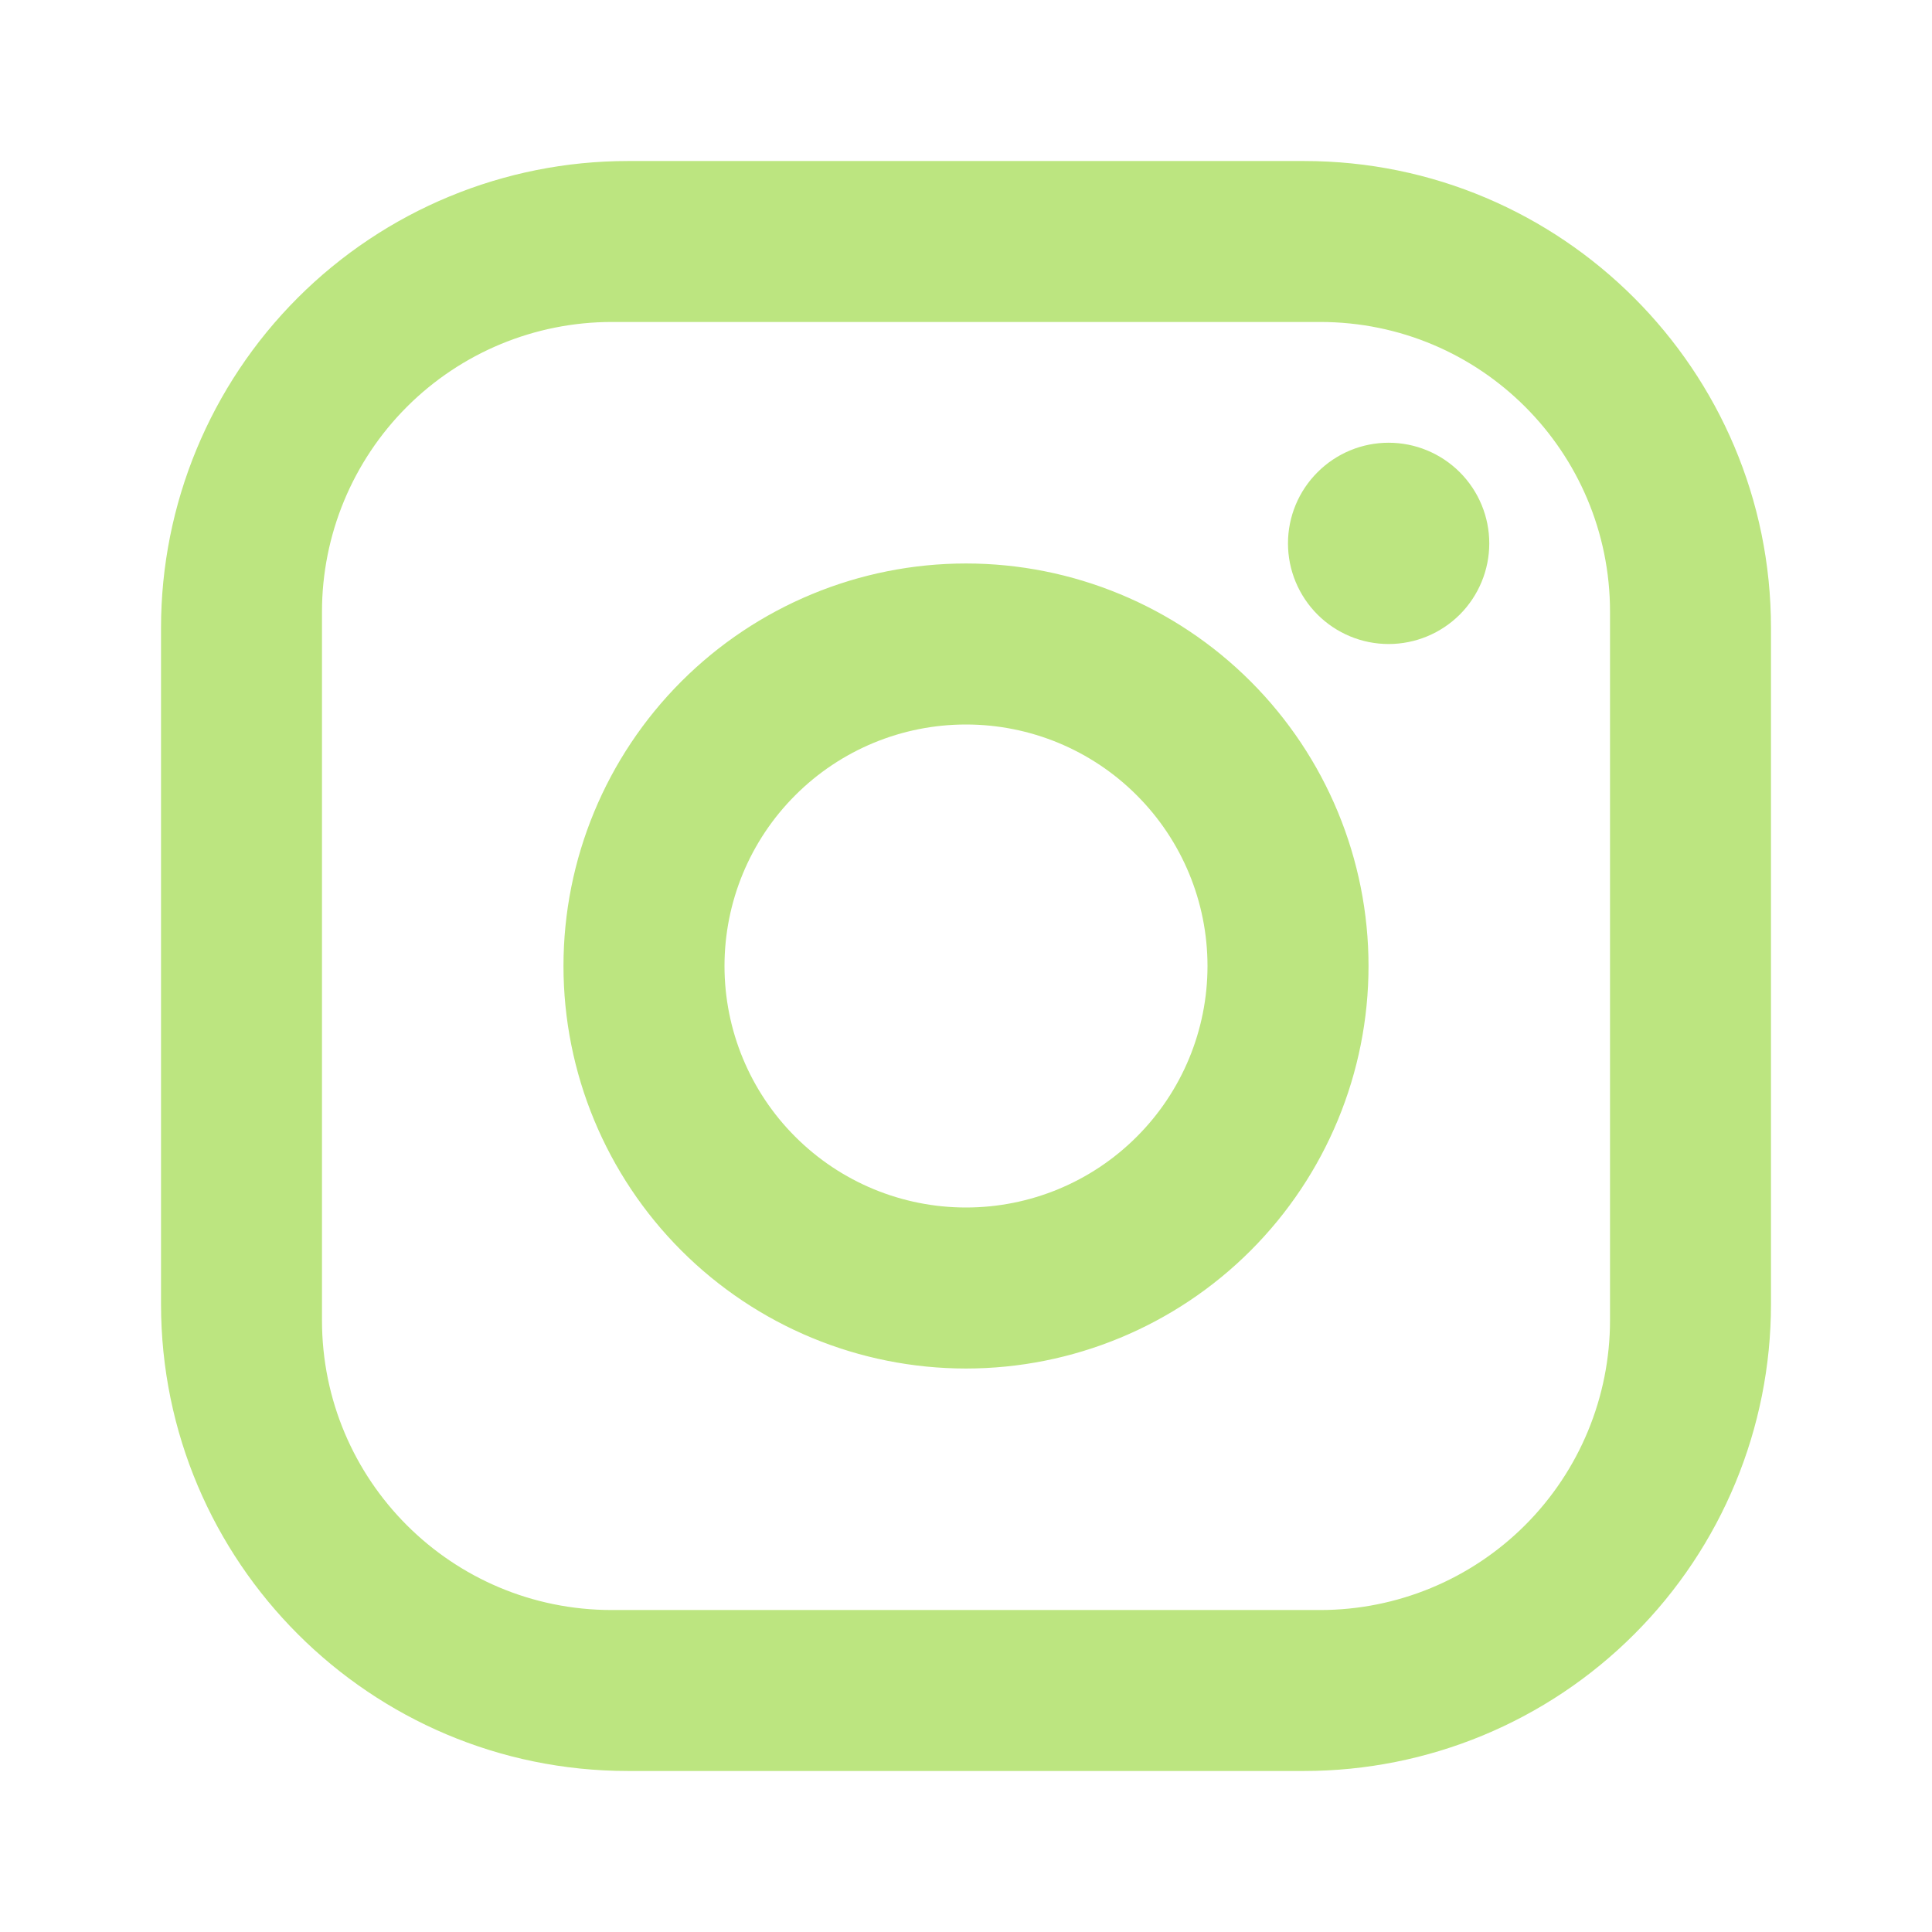
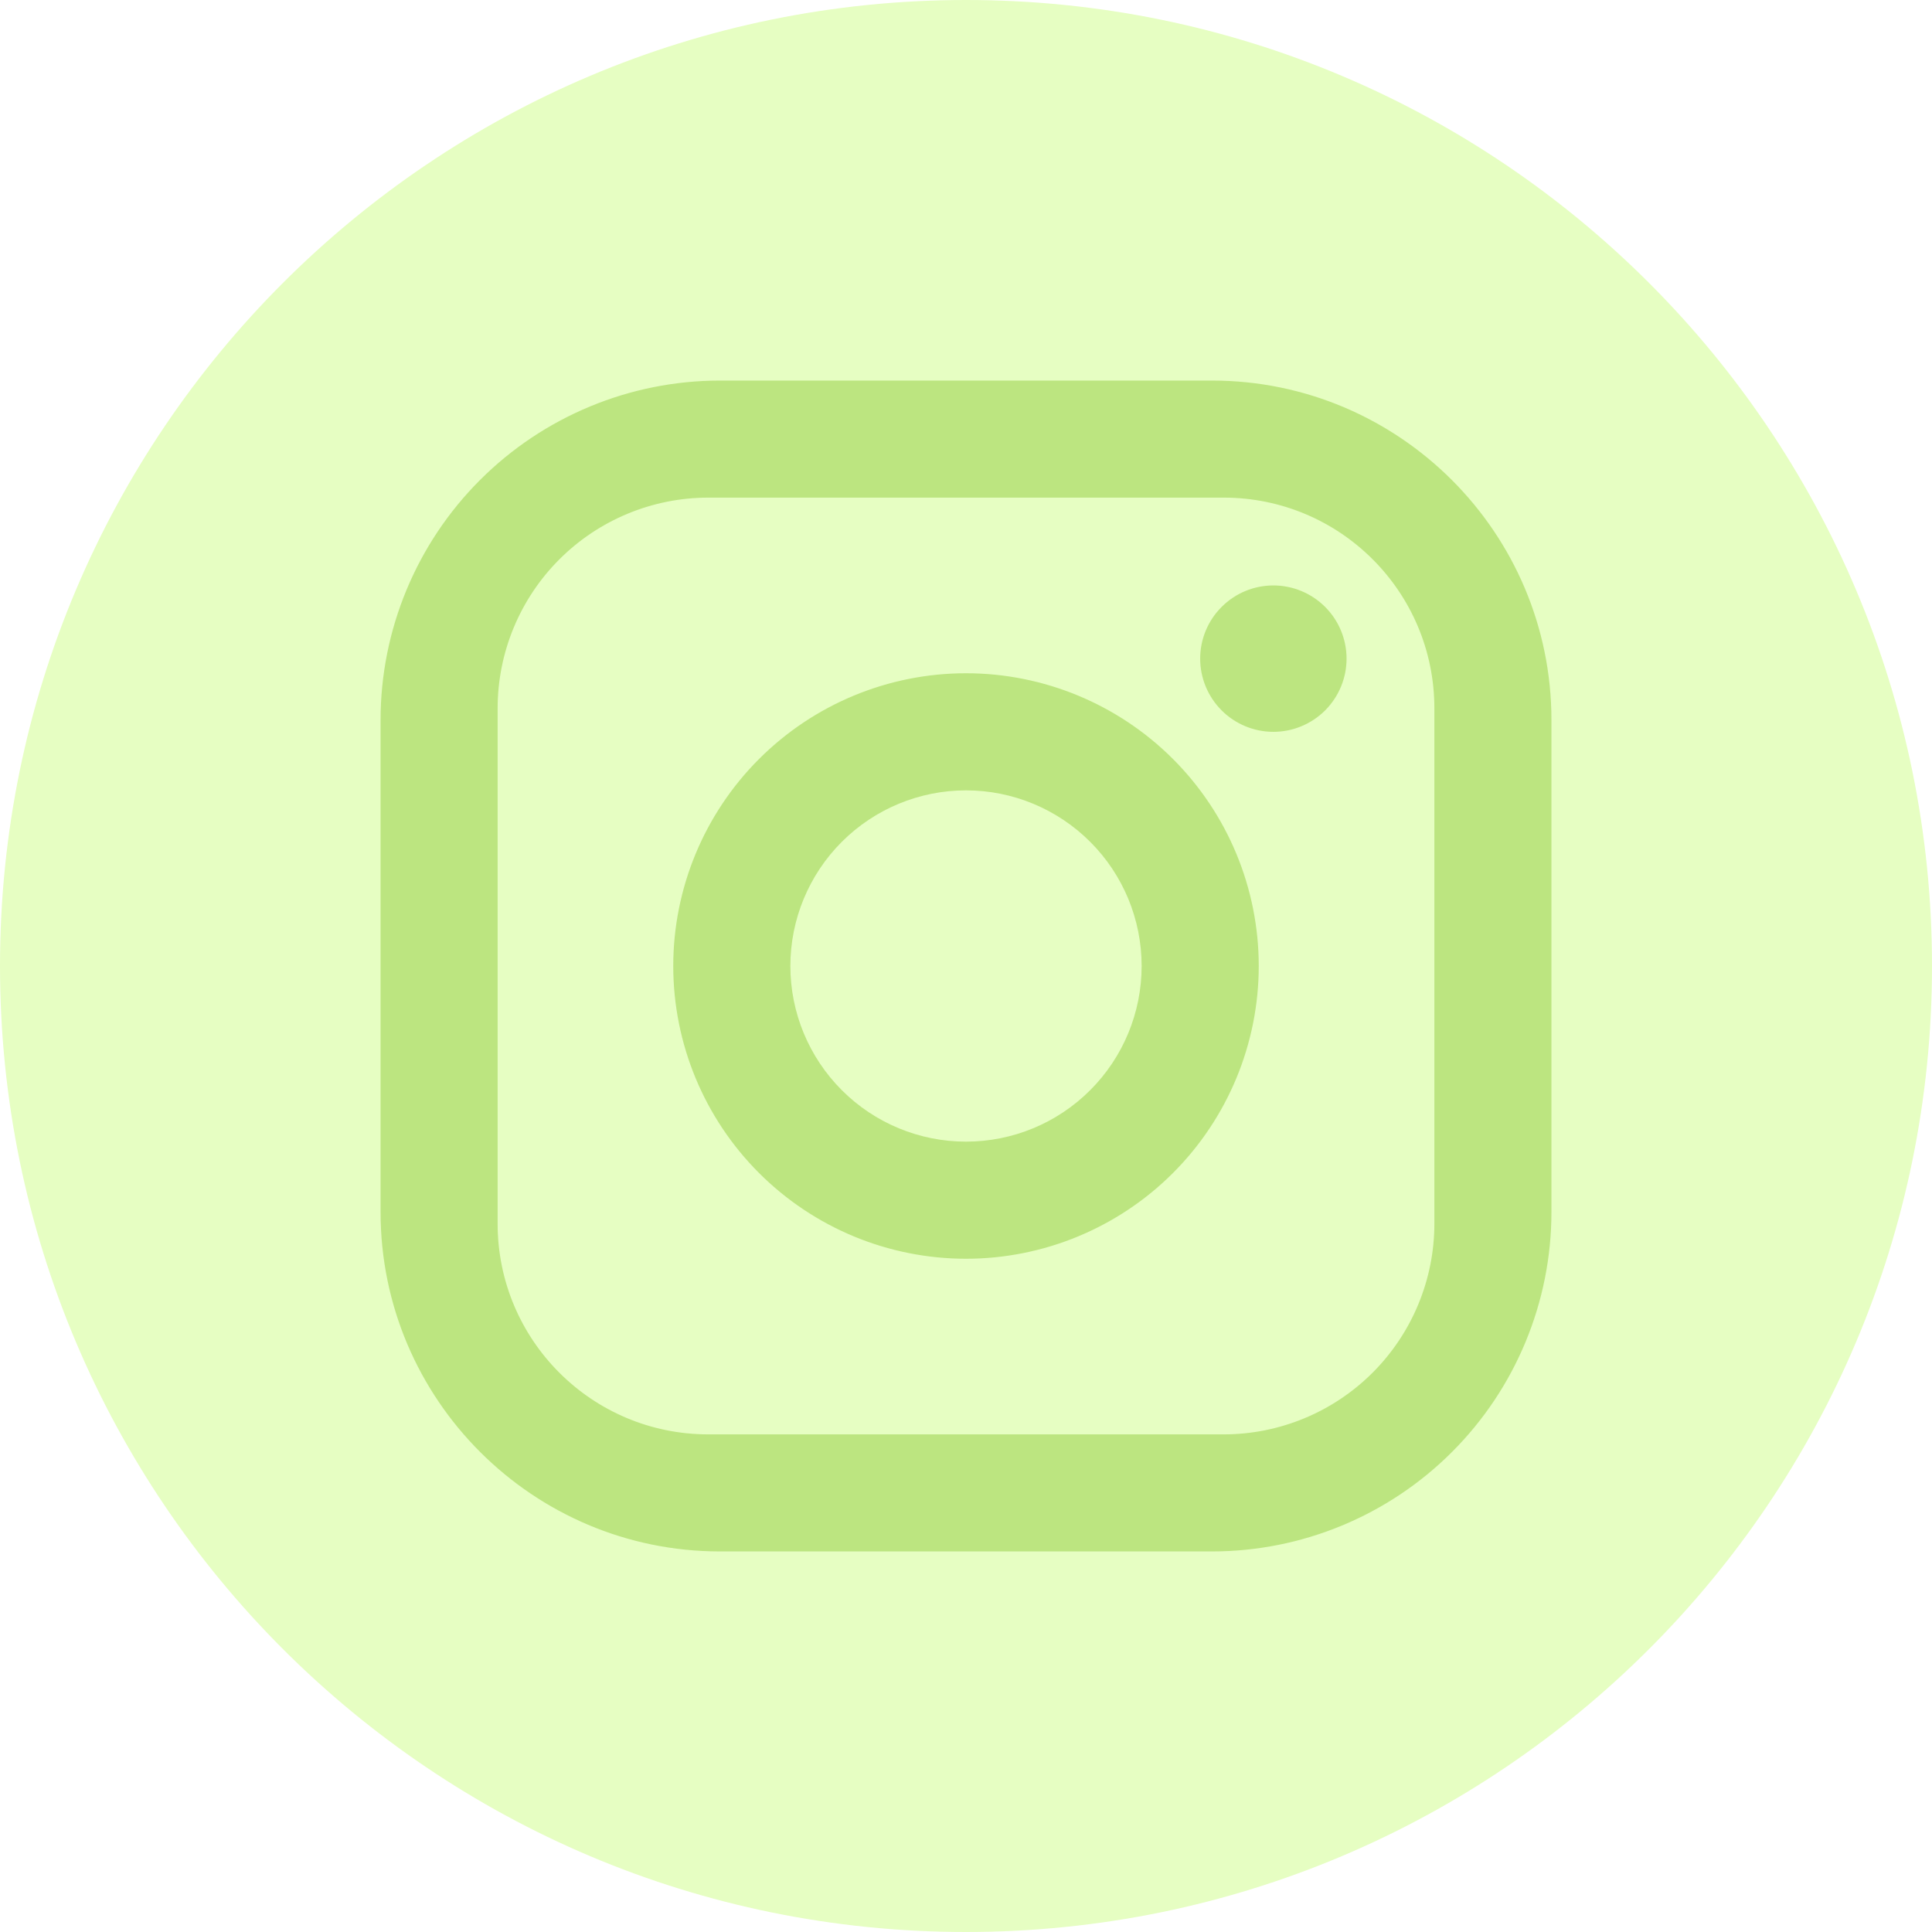
- <svg xmlns="http://www.w3.org/2000/svg" width="32" height="32" viewBox="0 0 32 32" fill="none">
-   <path d="M10.4 2.667H21.6C25.867 2.667 29.333 6.133 29.333 10.4V21.6C29.333 23.651 28.519 25.618 27.068 27.068C25.618 28.519 23.651 29.333 21.6 29.333H10.4C6.133 29.333 2.667 25.867 2.667 21.6V10.4C2.667 8.349 3.482 6.382 4.932 4.932C6.382 3.482 8.349 2.667 10.4 2.667ZM10.133 5.333C8.86 5.333 7.639 5.839 6.739 6.739C5.839 7.639 5.333 8.86 5.333 10.133V21.867C5.333 24.52 7.48 26.667 10.133 26.667H21.867C23.14 26.667 24.361 26.161 25.261 25.261C26.161 24.361 26.667 23.14 26.667 21.867V10.133C26.667 7.48 24.52 5.333 21.867 5.333H10.133ZM23 7.333C23.442 7.333 23.866 7.509 24.179 7.822C24.491 8.134 24.667 8.558 24.667 9C24.667 9.442 24.491 9.866 24.179 10.179C23.866 10.491 23.442 10.667 23 10.667C22.558 10.667 22.134 10.491 21.822 10.179C21.509 9.866 21.333 9.442 21.333 9C21.333 8.558 21.509 8.134 21.822 7.822C22.134 7.509 22.558 7.333 23 7.333ZM16 9.333C17.768 9.333 19.464 10.036 20.714 11.286C21.964 12.536 22.667 14.232 22.667 16C22.667 17.768 21.964 19.464 20.714 20.714C19.464 21.964 17.768 22.667 16 22.667C14.232 22.667 12.536 21.964 11.286 20.714C10.036 19.464 9.333 17.768 9.333 16C9.333 14.232 10.036 12.536 11.286 11.286C12.536 10.036 14.232 9.333 16 9.333ZM16 12C14.939 12 13.922 12.421 13.172 13.172C12.421 13.922 12 14.939 12 16C12 17.061 12.421 18.078 13.172 18.828C13.922 19.579 14.939 20 16 20C17.061 20 18.078 19.579 18.828 18.828C19.579 18.078 20 17.061 20 16C20 14.939 19.579 13.922 18.828 13.172C18.078 12.421 17.061 12 16 12Z" fill="#BCE580" />
+ <svg xmlns="http://www.w3.org/2000/svg" width="44" height="44" viewBox="0 0 44 44" fill="none">
+   <circle cx="22" cy="22" r="22" fill="#E6FEC2" />
+   <path d="M16.4 8.667H27.6C31.867 8.667 35.333 12.133 35.333 16.4V27.6C35.333 29.651 34.519 31.618 33.068 33.068C31.618 34.519 29.651 35.333 27.6 35.333H16.4C12.133 35.333 8.667 31.867 8.667 27.6V16.4C8.667 14.349 9.482 12.382 10.932 10.932C12.382 9.482 14.349 8.667 16.4 8.667ZM16.133 11.333C14.86 11.333 13.639 11.839 12.739 12.739C11.839 13.639 11.333 14.86 11.333 16.133V27.867C11.333 30.52 13.48 32.667 16.133 32.667H27.867C29.14 32.667 30.361 32.161 31.261 31.261C32.161 30.361 32.667 29.14 32.667 27.867V16.133C32.667 13.48 30.52 11.333 27.867 11.333H16.133ZM29 13.333C29.442 13.333 29.866 13.509 30.179 13.822C30.491 14.134 30.667 14.558 30.667 15C30.667 15.442 30.491 15.866 30.179 16.179C29.866 16.491 29.442 16.667 29 16.667C28.558 16.667 28.134 16.491 27.822 16.179C27.509 15.866 27.333 15.442 27.333 15C27.333 14.558 27.509 14.134 27.822 13.822C28.134 13.509 28.558 13.333 29 13.333ZM22 15.333C23.768 15.333 25.464 16.036 26.714 17.286C27.964 18.536 28.667 20.232 28.667 22C28.667 23.768 27.964 25.464 26.714 26.714C25.464 27.964 23.768 28.667 22 28.667C20.232 28.667 18.536 27.964 17.286 26.714C16.036 25.464 15.333 23.768 15.333 22C15.333 20.232 16.036 18.536 17.286 17.286C18.536 16.036 20.232 15.333 22 15.333ZM22 18C20.939 18 19.922 18.422 19.172 19.172C18.422 19.922 18 20.939 18 22C18 23.061 18.422 24.078 19.172 24.828C19.922 25.579 20.939 26 22 26C23.061 26 24.078 25.579 24.828 24.828C25.579 24.078 26 23.061 26 22C26 20.939 25.579 19.922 24.828 19.172C24.078 18.422 23.061 18 22 18Z" fill="#BCE580" />
</svg>
